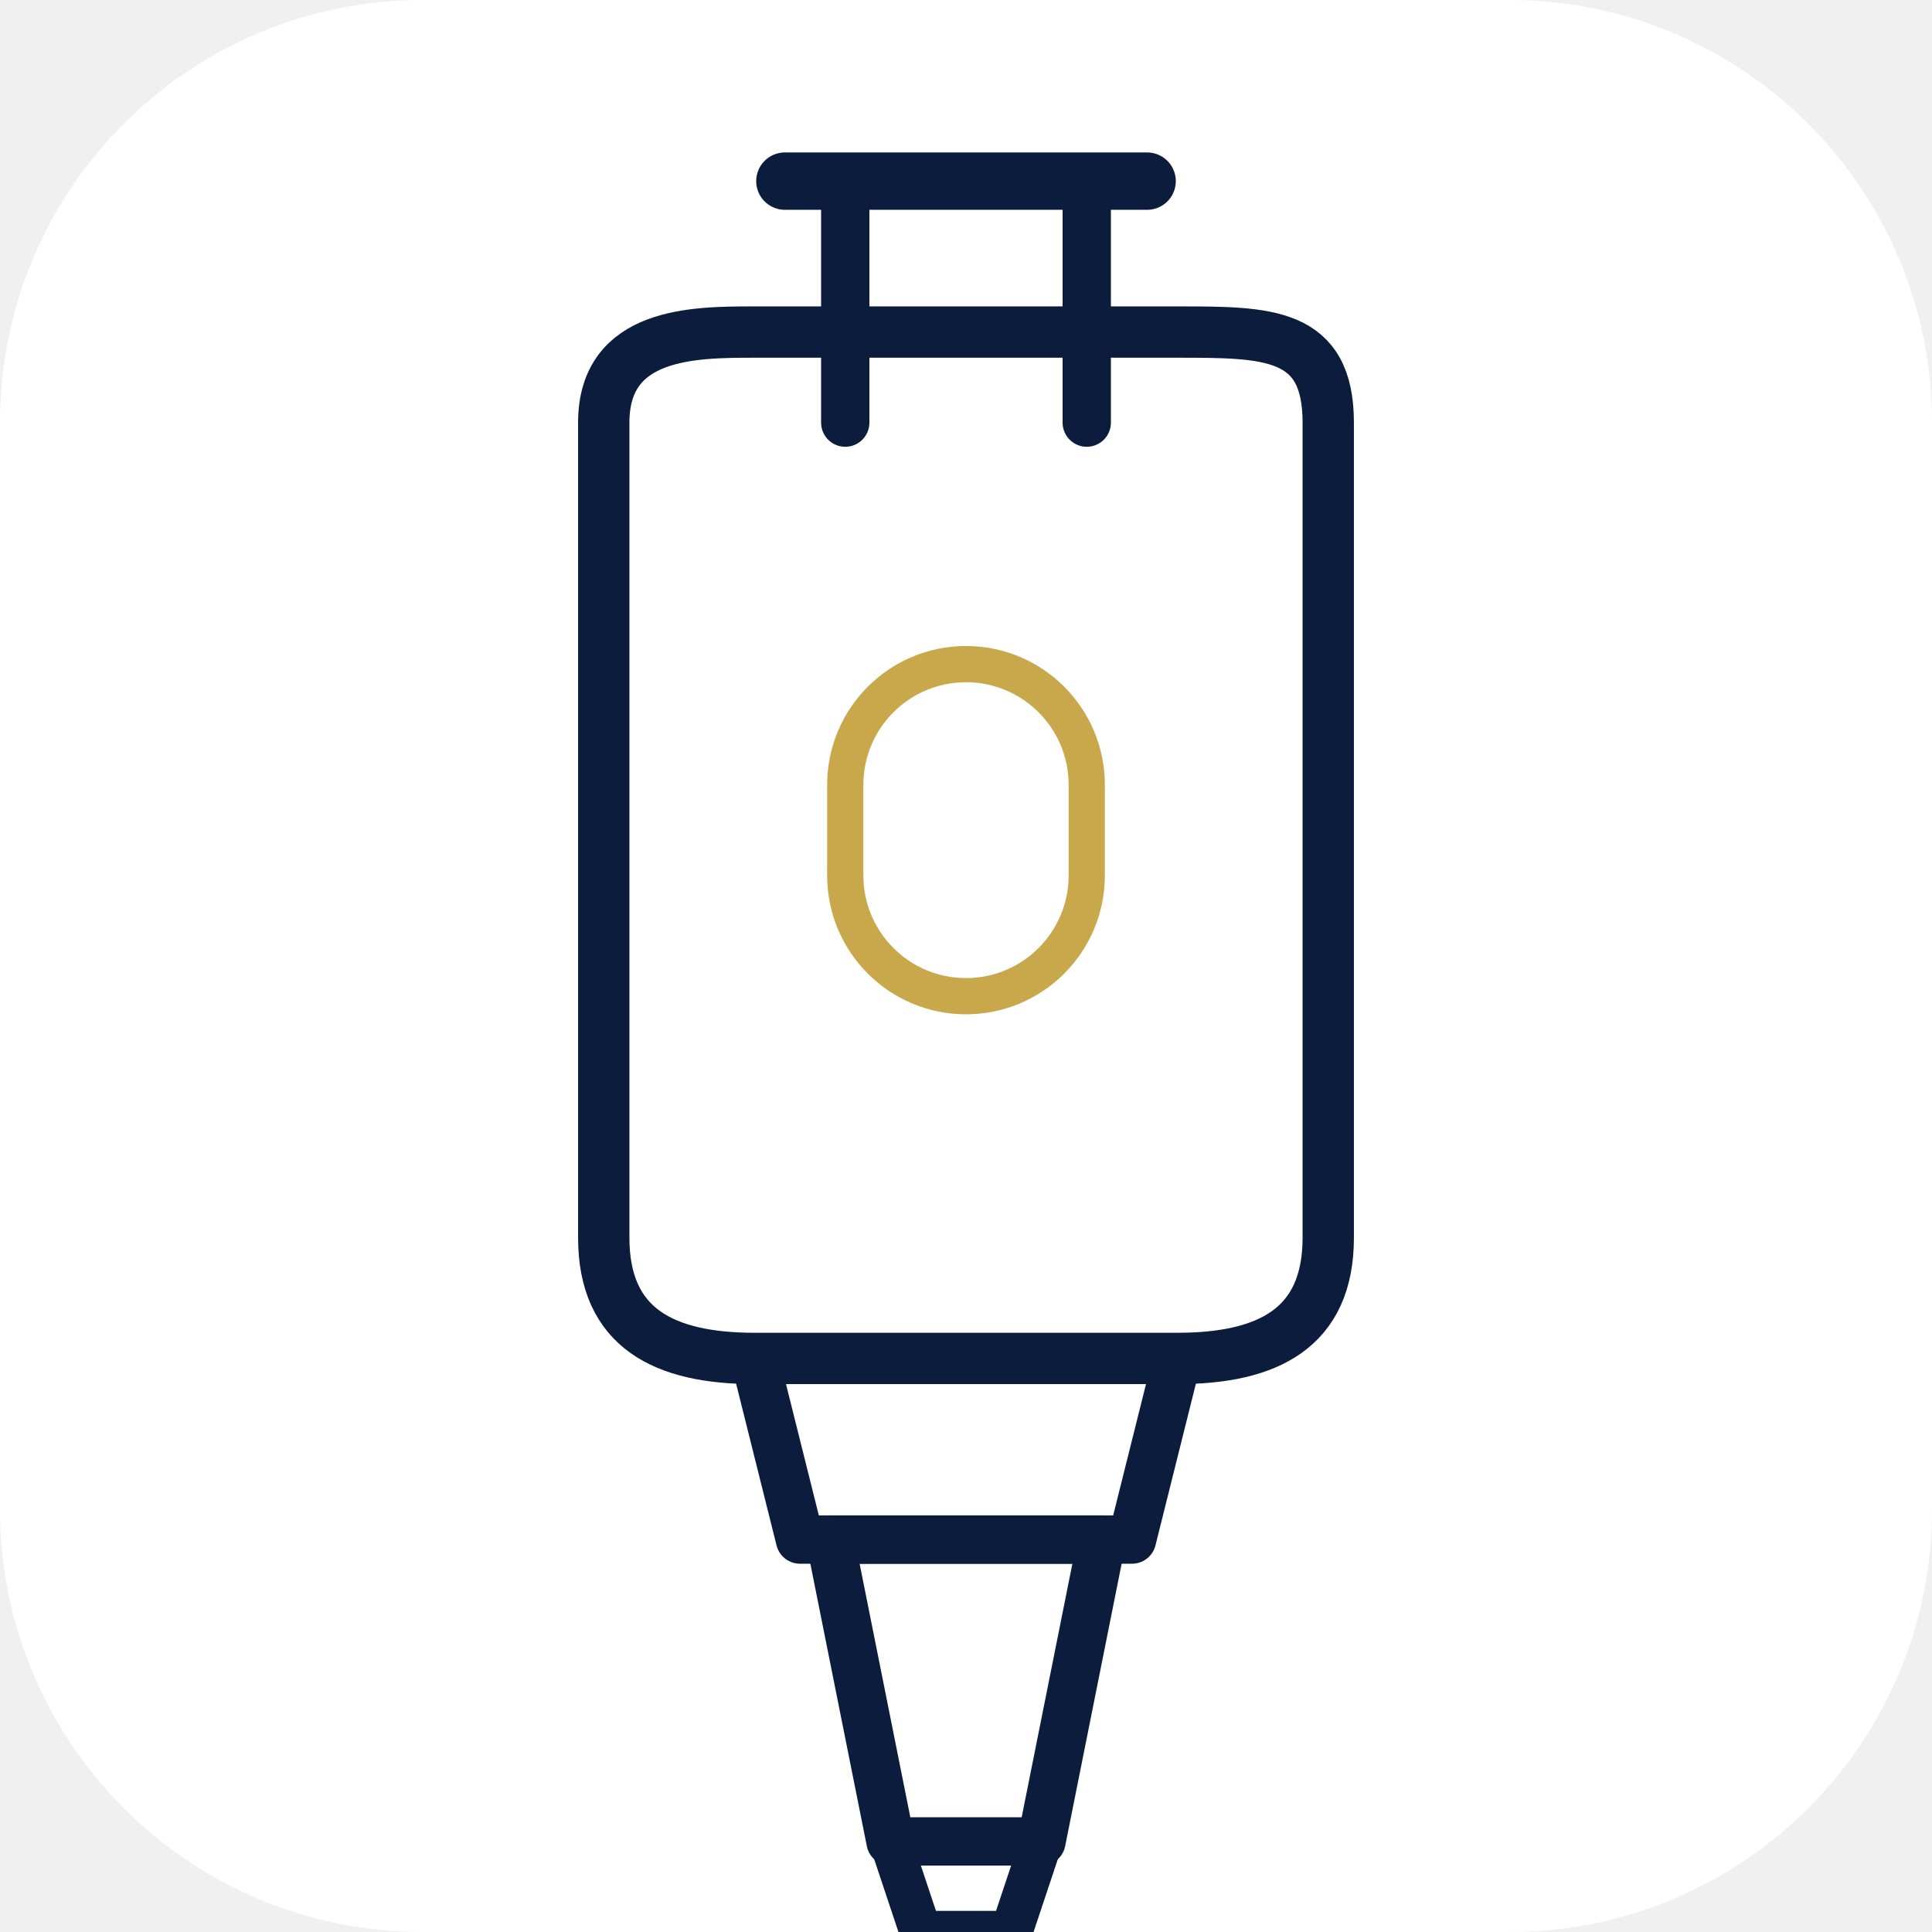
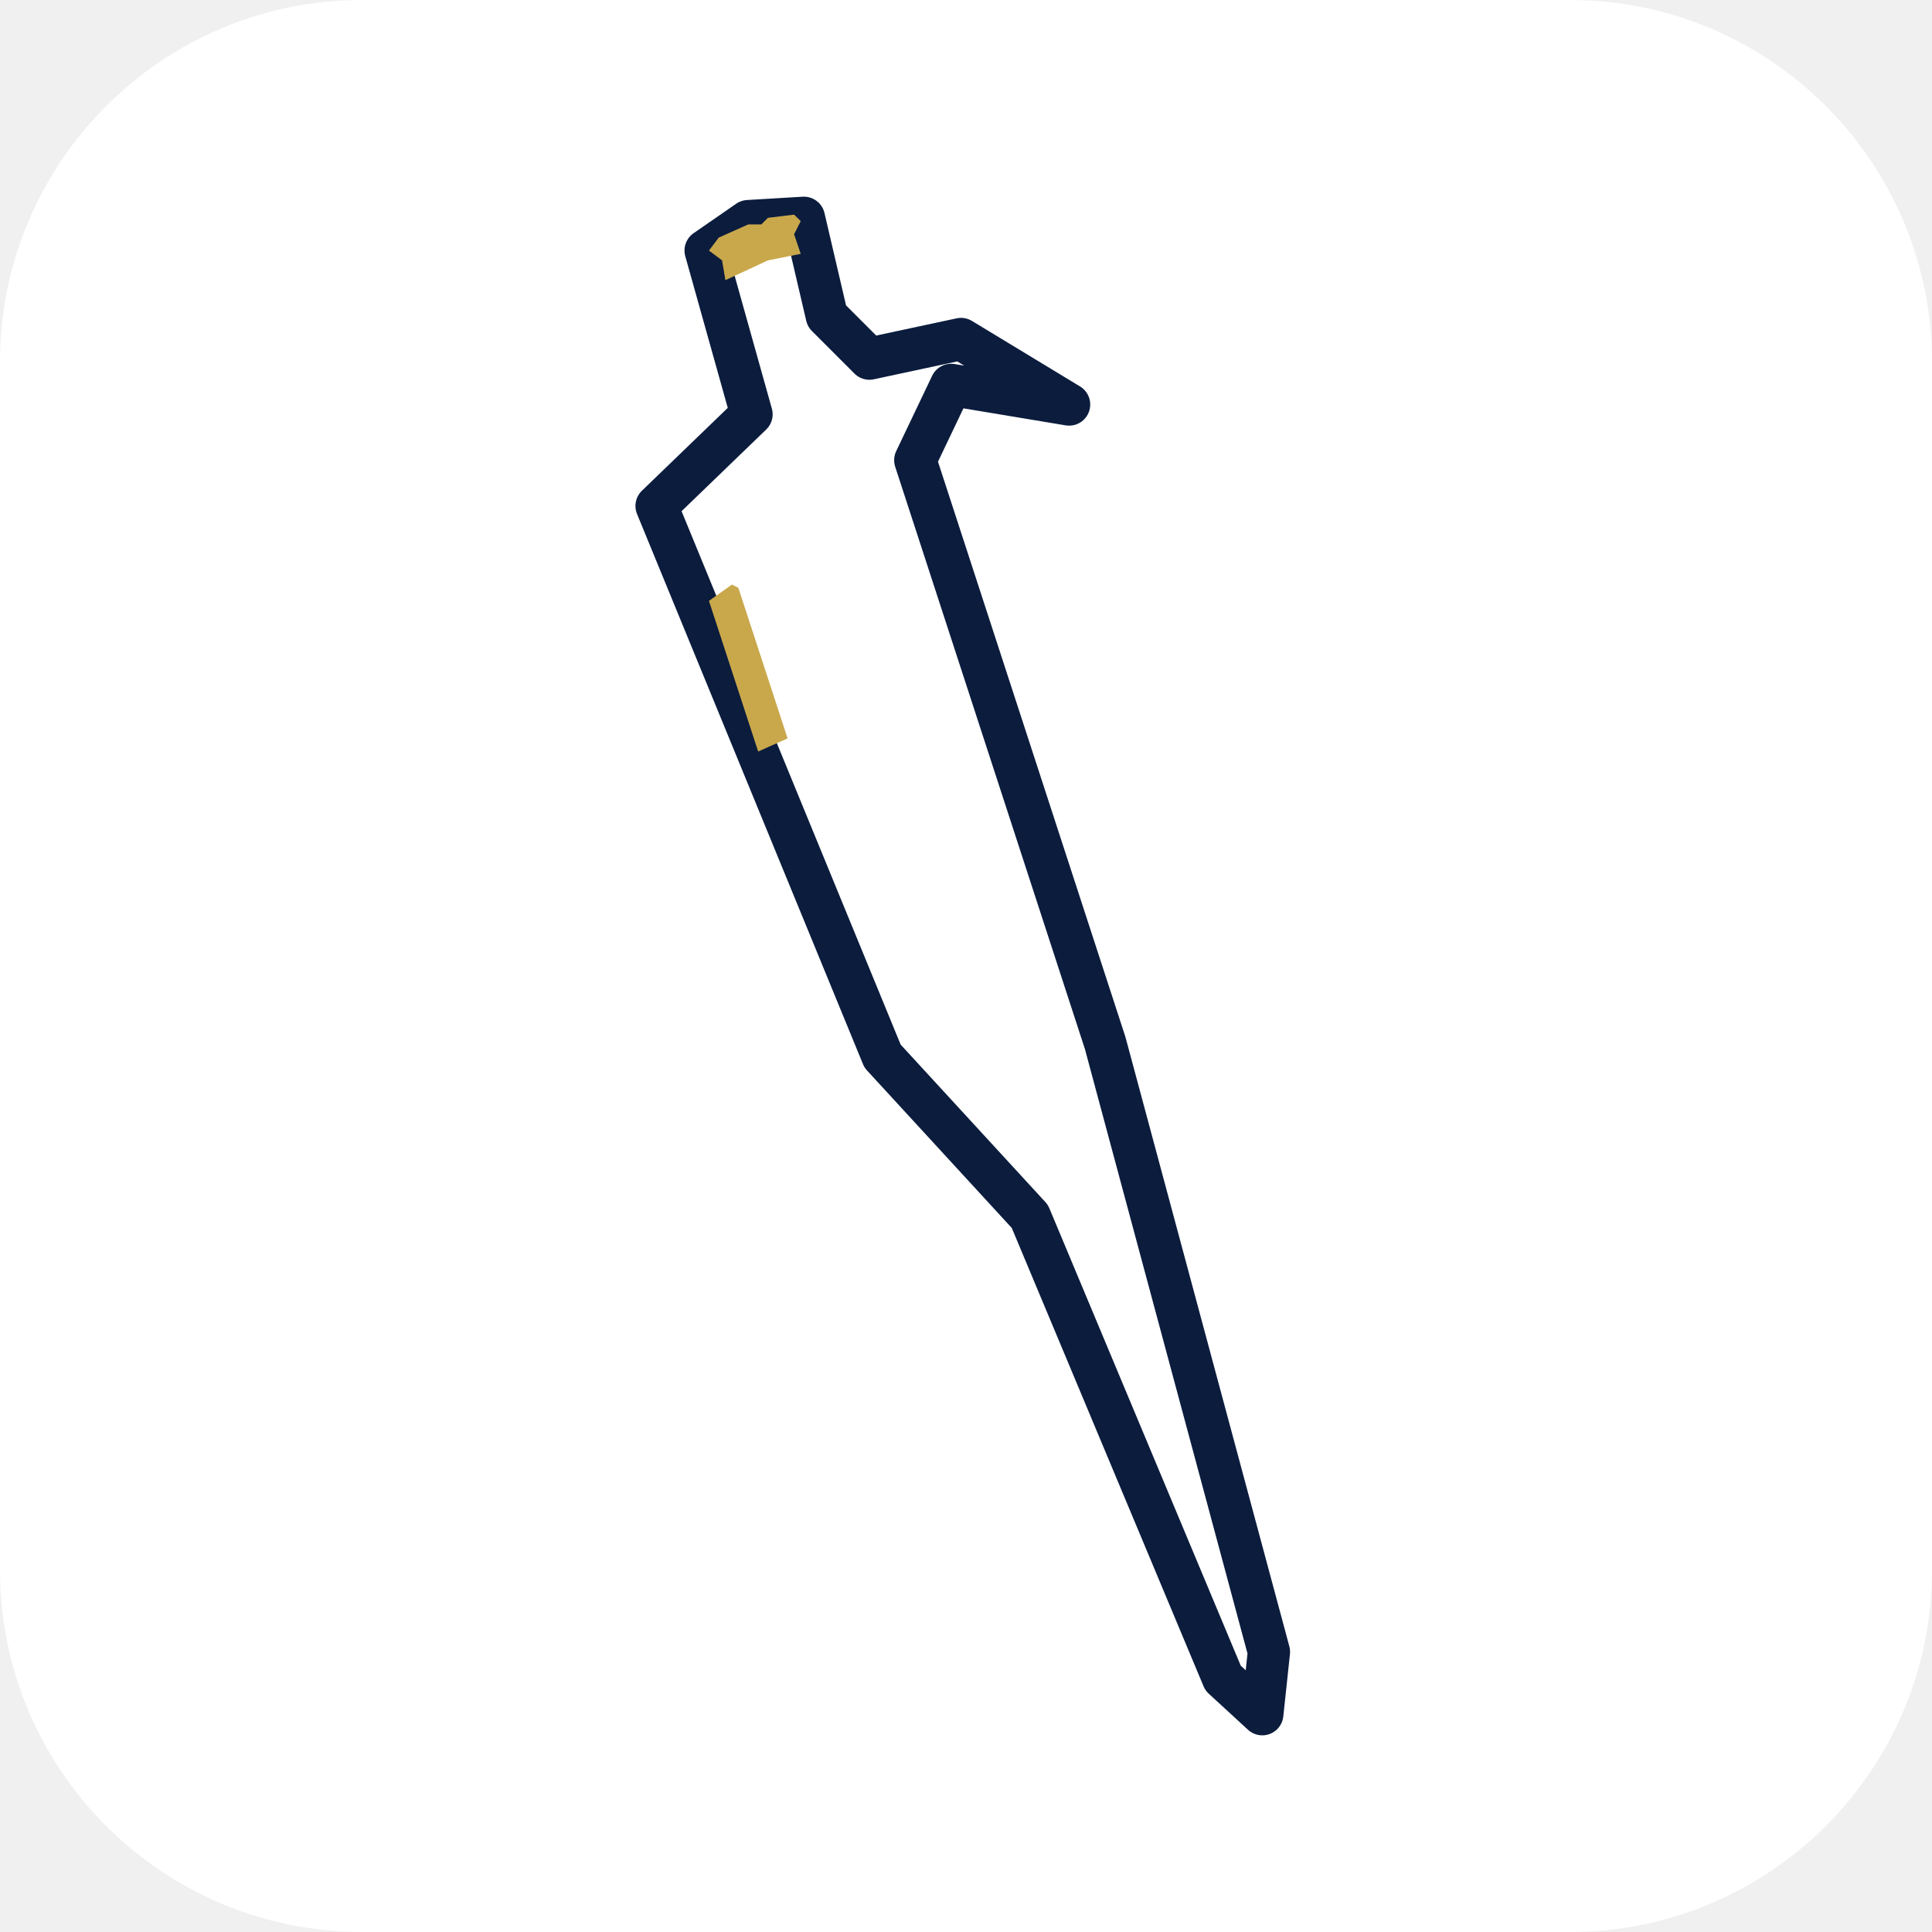
- <svg xmlns="http://www.w3.org/2000/svg" viewBox="0 0 128 128" width="512" height="512">
-   <rect width="128" height="128" rx="28" fill="#ffffff" />
-   <g fill="none" stroke-linecap="round" stroke-linejoin="round">
-     <path d="M52 12 L76 12" stroke="#0B1C3D" stroke-width="3.8" />
-     <path d="M56 12 L56 28 M72 12 L72 28" stroke="#0B1C3D" stroke-width="3.2" />
-     <path d="M40 28 C40 22, 46 22, 50 22 L78 22 C84 22, 88 22, 88 28 L88 82 C88 88, 84 90, 78 90 L50 90 C44 90, 40 88, 40 82 Z" stroke="#0B1C3D" stroke-width="3.4" />
-     <rect x="56" y="44" width="16" height="22" rx="8" stroke="#C9A84C" stroke-width="2.4" />
-     <path d="M50 90 L78 90 L75 102 L53 102 Z" stroke="#0B1C3D" stroke-width="3.2" />
-     <path d="M55 102 L73 102 L69 122 L59 122 Z" stroke="#0B1C3D" stroke-width="3.2" />
-     <path d="M59 122 L69 122 L67 128 L61 128 Z" stroke="#0B1C3D" stroke-width="2.8" />
-   </g>
+ <svg xmlns="http://www.w3.org/2000/svg" viewBox="0 0 128 128" width="128" height="128">
+   <style>
+   @media (prefers-color-scheme: dark) {
+     .stroke { stroke: #ffffff; }
+     .fill { fill: #0B1C3D; }
+   }
+   @media (prefers-color-scheme: light) {
+     .stroke { stroke: #0B1C3D; }
+     .fill { fill: #ffffff; }
+   }
+ </style>
+   <rect width="128" height="128" rx="24" fill="#ffffff" />
+   <path d="M 49.57 14.65 L 46.75 16.60 L 49.79 27.45 L 43.50 33.52 L 58.47 69.97 L 68.23 80.59 L 81.03 111.18 L 83.63 113.57 L 84.07 109.44 L 73.22 69.10 L 60.64 30.49 L 63.02 25.50 L 70.83 26.80 L 63.67 22.46 L 57.60 23.76 L 54.78 20.94 L 53.26 14.43 Z" fill="#ffffff" stroke="#0B1C3D" stroke-width="2.8" stroke-linejoin="round" stroke-linecap="round" class="stroke fill" />
+   <path d="M 48.49 38.73 L 46.97 39.81 L 50.23 49.79 L 52.18 48.92 L 48.92 38.95 Z" fill="#C9A84C" />
+   <path d="M 53.05 14.65 L 52.61 14.22 L 50.88 14.43 L 50.44 14.87 L 49.57 14.87 L 47.62 15.74 L 46.97 16.60 L 47.84 17.25 L 48.06 18.56 L 50.88 17.25 L 53.05 16.82 L 52.61 15.52 Z" fill="#C9A84C" />
</svg>
